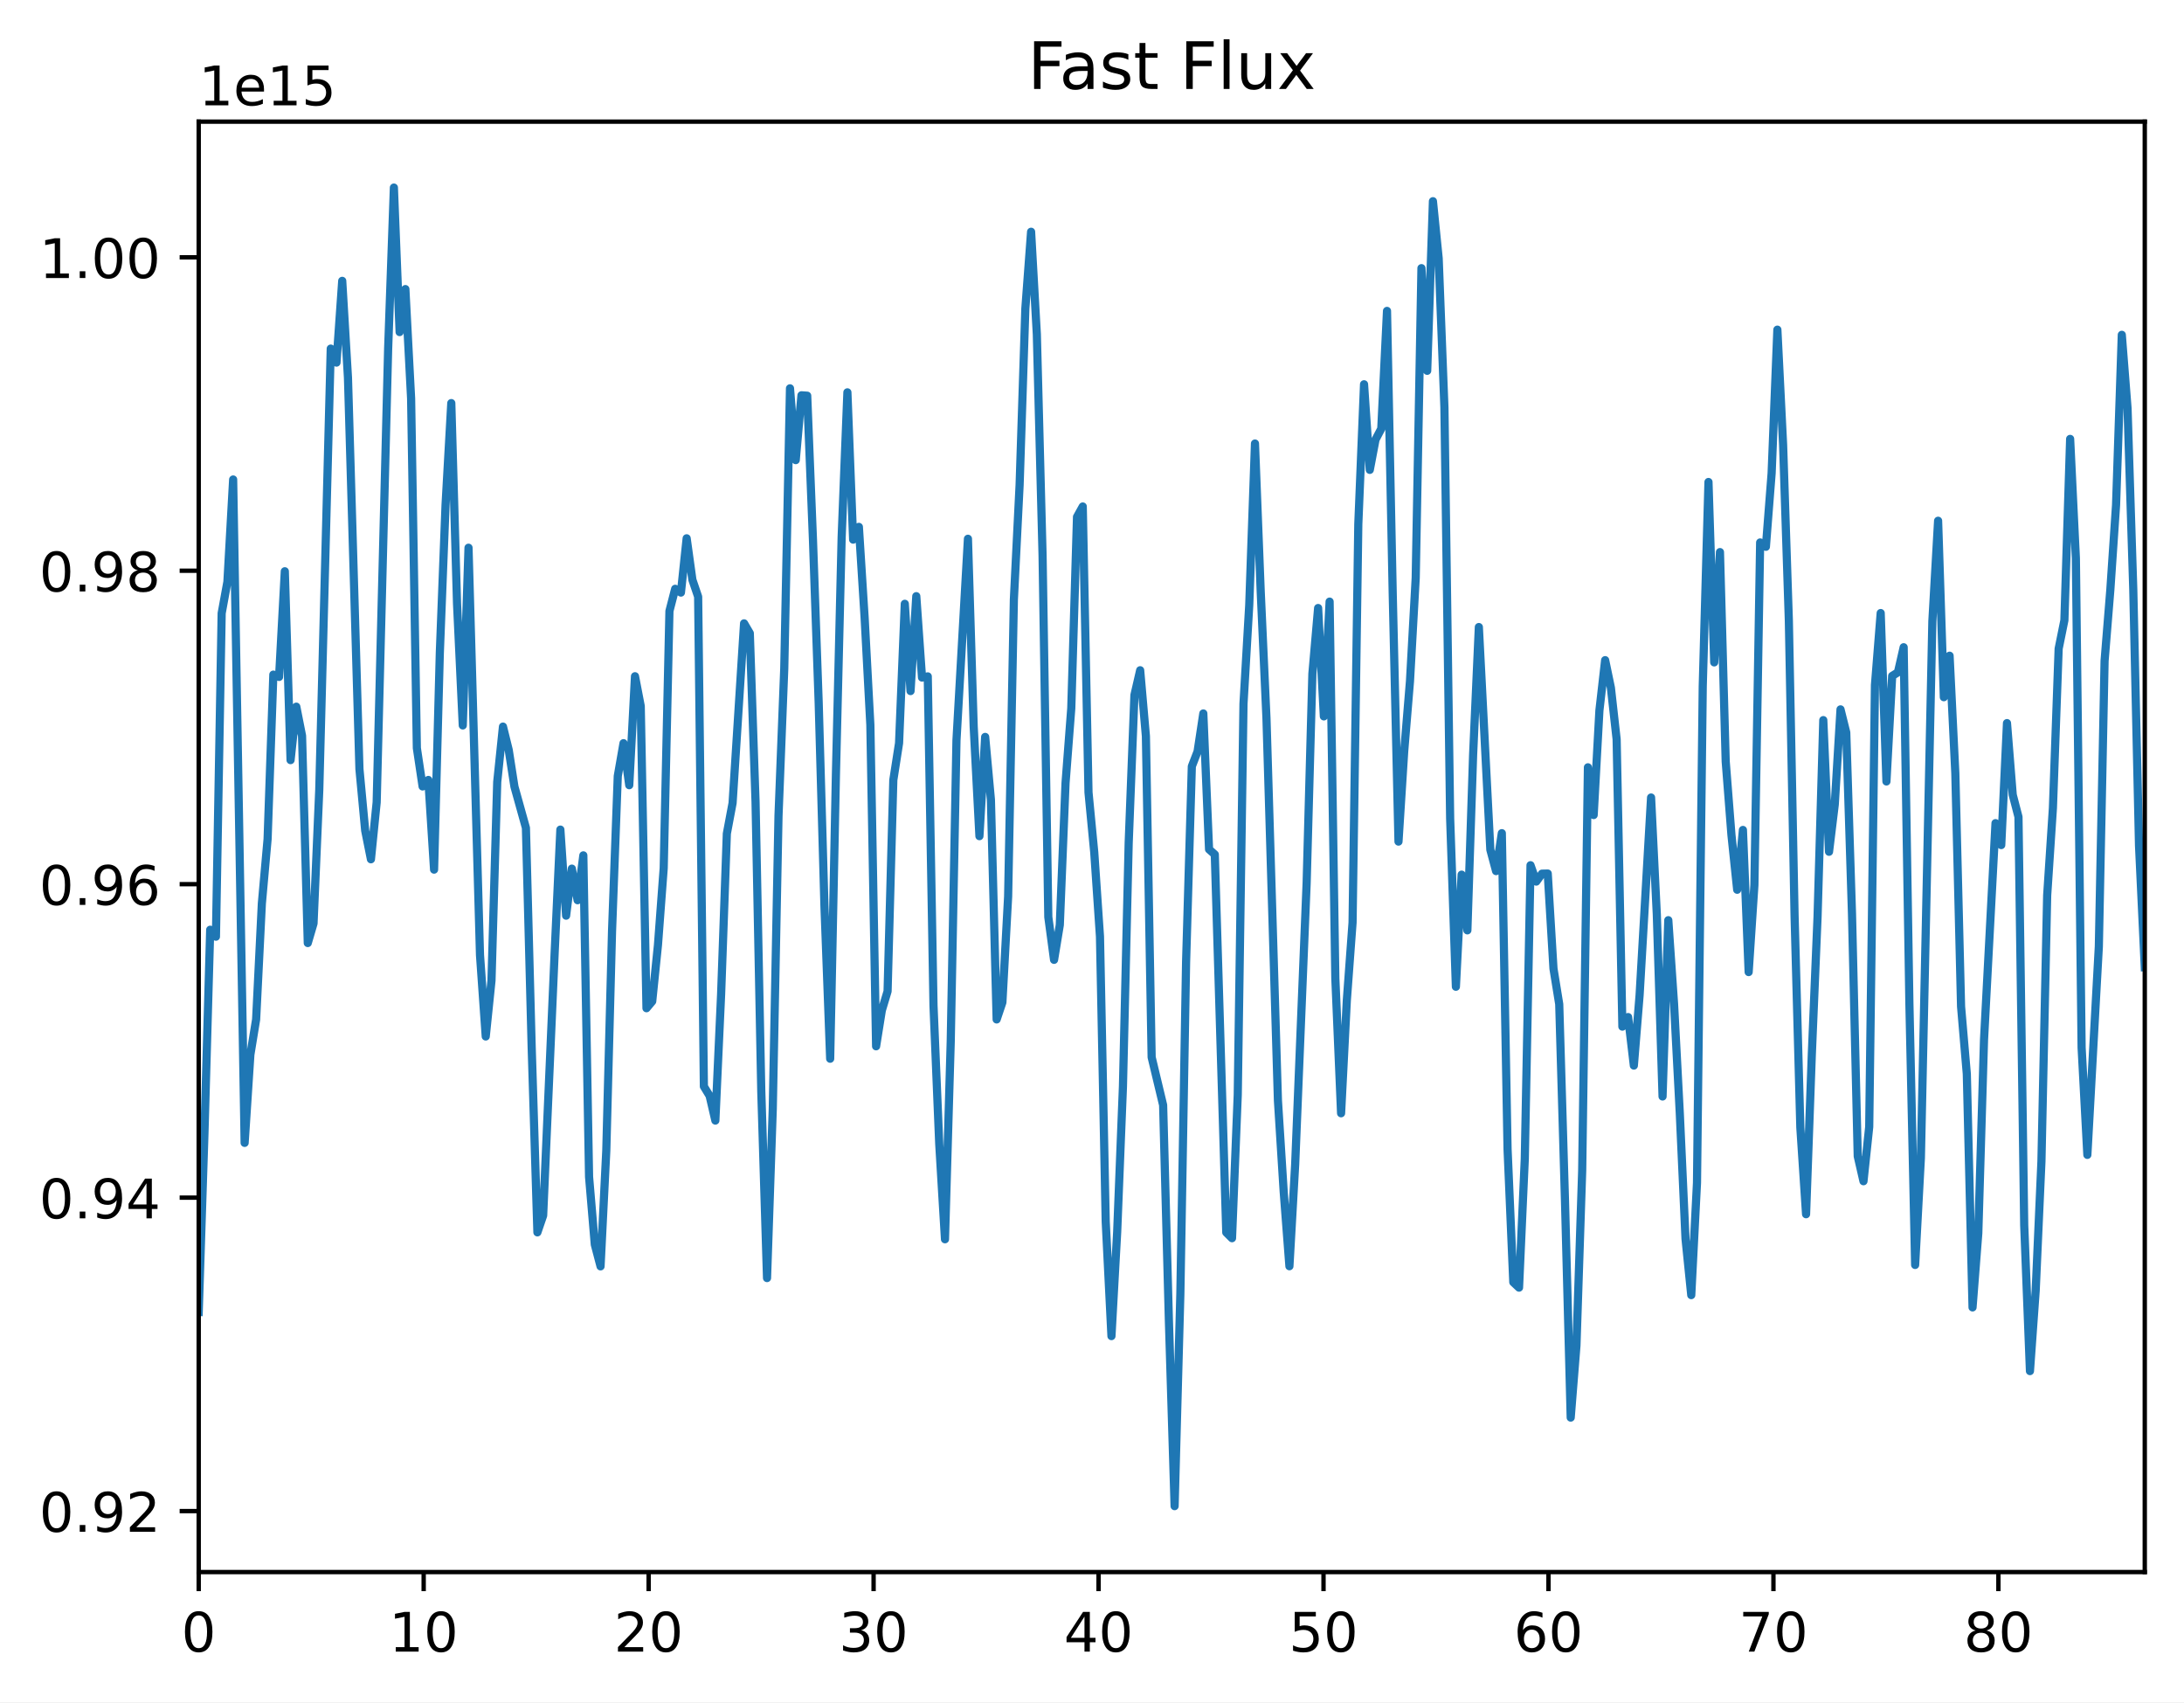
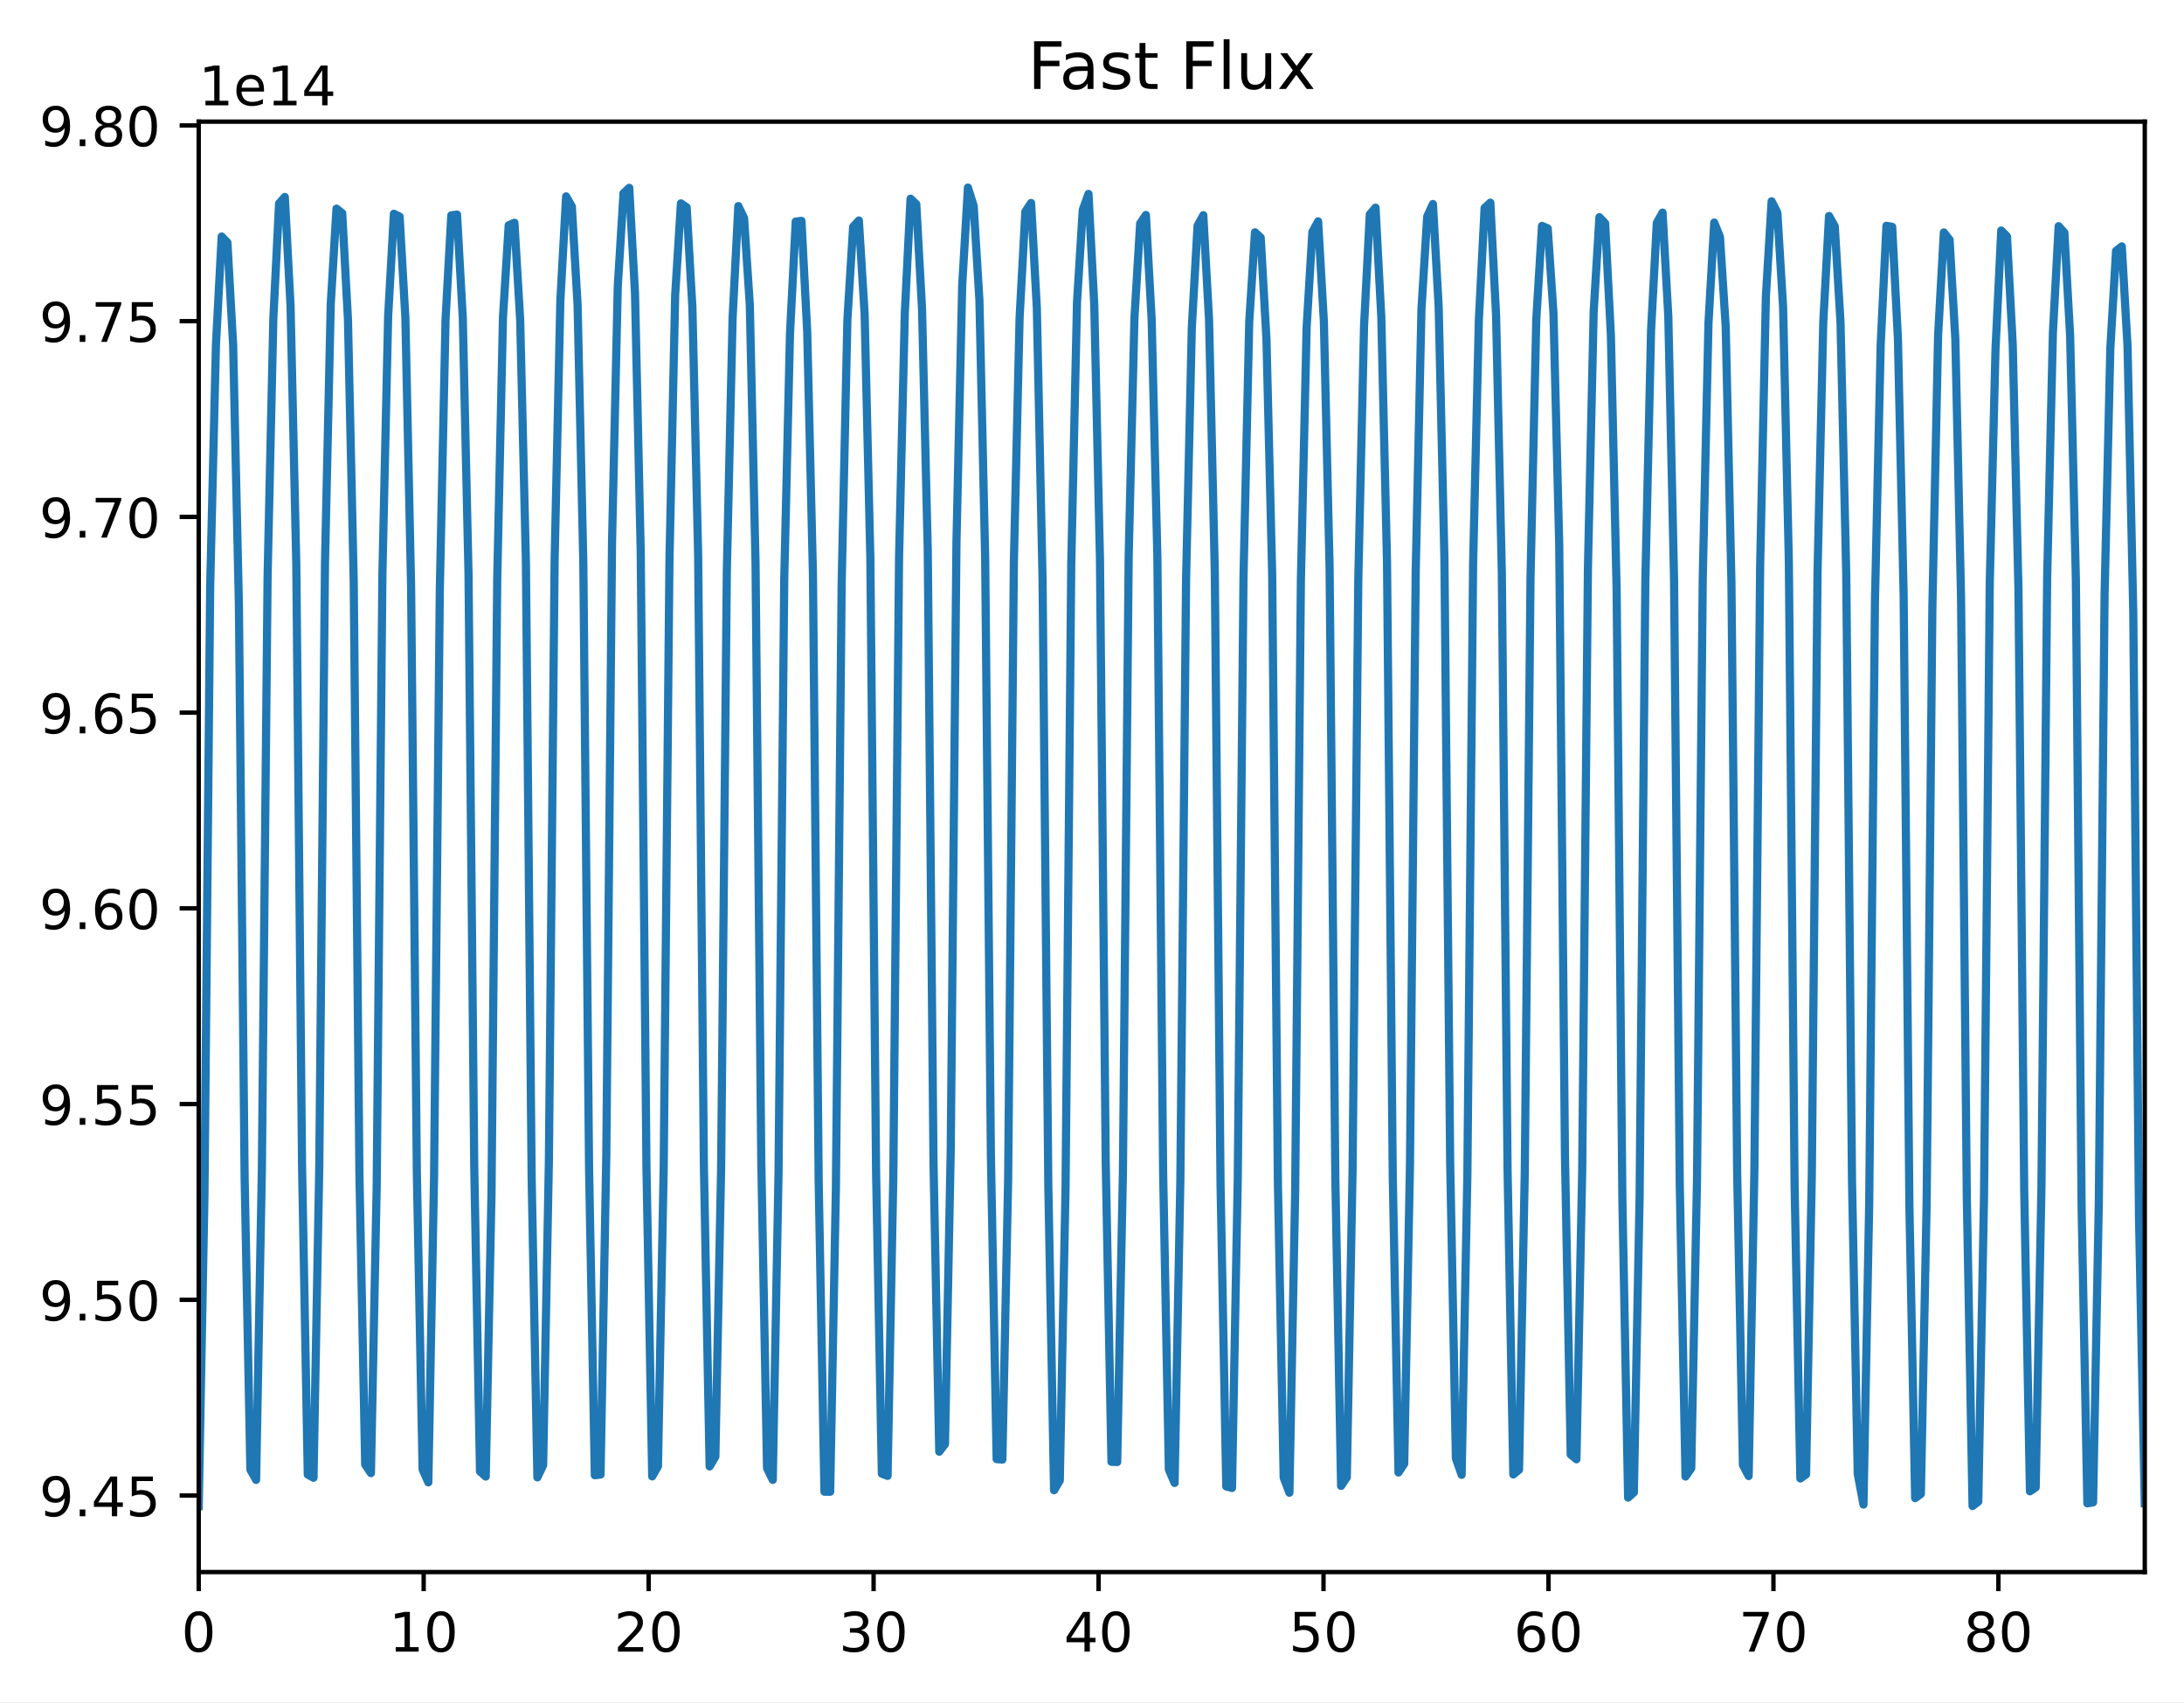
<svg xmlns="http://www.w3.org/2000/svg" xmlns:xlink="http://www.w3.org/1999/xlink" width="400.786pt" height="312.308pt" viewBox="0 0 400.786 312.308" version="1.1">
  <defs>
    <style type="text/css">*{stroke-linejoin: round; stroke-linecap: butt}</style>
  </defs>
  <g id="figure_1">
    <g id="patch_1">
      <path d="M 0 312.308  L 400.786 312.308  L 400.786 0  L 0 0  z " style="fill: #ffffff" />
    </g>
    <g id="axes_1">
      <g id="patch_2">
        <path d="M 36.466 288.43  L 393.586 288.43  L 393.586 22.318  L 36.466 22.318  z " style="fill: #ffffff" />
      </g>
      <g id="matplotlib.axis_1">
        <g id="xtick_1">
          <g id="line2d_1">
            <defs>
-               <path id="mba1529e08b" d="M 0 0  L 0 3.5  " style="stroke: #000000; stroke-width: 0.8" />
+               <path id="mbde88a0b0f" d="M 0 0  L 0 3.5  " style="stroke: #000000; stroke-width: 0.8" />
            </defs>
            <g>
-               <use xlink:href="#mba1529e08b" x="36.466" y="288.43" style="stroke: #000000; stroke-width: 0.8" />
+               <use xlink:href="#mbde88a0b0f" x="36.466" y="288.43" style="stroke: #000000; stroke-width: 0.8" />
            </g>
          </g>
          <g id="text_1">
            <g transform="translate(33.28437 303.0286) scale(0.1 -0.1)">
              <defs>
                <path id="DejaVuSans-30" d="M 2034 4250  Q 1547 4250 1301 3770  Q 1056 3291 1056 2328  Q 1056 1369 1301 889  Q 1547 409 2034 409  Q 2525 409 2770 889  Q 3016 1369 3016 2328  Q 3016 3291 2770 3770  Q 2525 4250 2034 4250  z M 2034 4750  Q 2819 4750 3233 4129  Q 3647 3509 3647 2328  Q 3647 1150 3233 529  Q 2819 -91 2034 -91  Q 1250 -91 836 529  Q 422 1150 422 2328  Q 422 3509 836 4129  Q 1250 4750 2034 4750  z " transform="scale(0.015625)" />
              </defs>
              <use xlink:href="#DejaVuSans-30" />
            </g>
          </g>
        </g>
        <g id="xtick_2">
          <g id="line2d_2">
            <g>
-               <use xlink:href="#mba1529e08b" x="77.748" y="288.43" style="stroke: #000000; stroke-width: 0.8" />
+               <use xlink:href="#mbde88a0b0f" x="77.748" y="288.43" style="stroke: #000000; stroke-width: 0.8" />
            </g>
          </g>
          <g id="text_2">
            <g transform="translate(71.38572 303.0286) scale(0.1 -0.1)">
              <defs>
                <path id="DejaVuSans-31" d="M 794 531  L 1825 531  L 1825 4091  L 703 3866  L 703 4441  L 1819 4666  L 2450 4666  L 2450 531  L 3481 531  L 3481 0  L 794 0  L 794 531  z " transform="scale(0.015625)" />
              </defs>
              <use xlink:href="#DejaVuSans-31" />
              <use xlink:href="#DejaVuSans-30" x="63.623" />
            </g>
          </g>
        </g>
        <g id="xtick_3">
          <g id="line2d_3">
            <g>
-               <use xlink:href="#mba1529e08b" x="119.031" y="288.43" style="stroke: #000000; stroke-width: 0.8" />
+               <use xlink:href="#mbde88a0b0f" x="119.031" y="288.43" style="stroke: #000000; stroke-width: 0.8" />
            </g>
          </g>
          <g id="text_3">
            <g transform="translate(112.6683 303.0286) scale(0.1 -0.1)">
              <defs>
                <path id="DejaVuSans-32" d="M 1228 531  L 3431 531  L 3431 0  L 469 0  L 469 531  Q 828 903 1448 1529  Q 2069 2156 2228 2338  Q 2531 2678 2651 2914  Q 2772 3150 2772 3378  Q 2772 3750 2511 3984  Q 2250 4219 1831 4219  Q 1534 4219 1204 4116  Q 875 4013 500 3803  L 500 4441  Q 881 4594 1212 4672  Q 1544 4750 1819 4750  Q 2544 4750 2975 4387  Q 3406 4025 3406 3419  Q 3406 3131 3298 2873  Q 3191 2616 2906 2266  Q 2828 2175 2409 1742  Q 1991 1309 1228 531  z " transform="scale(0.015625)" />
              </defs>
              <use xlink:href="#DejaVuSans-32" />
              <use xlink:href="#DejaVuSans-30" x="63.623" />
            </g>
          </g>
        </g>
        <g id="xtick_4">
          <g id="line2d_4">
            <g>
-               <use xlink:href="#mba1529e08b" x="160.313" y="288.43" style="stroke: #000000; stroke-width: 0.8" />
+               <use xlink:href="#mbde88a0b0f" x="160.313" y="288.43" style="stroke: #000000; stroke-width: 0.8" />
            </g>
          </g>
          <g id="text_4">
            <g transform="translate(153.9509 303.0286) scale(0.1 -0.1)">
              <defs>
                <path id="DejaVuSans-33" d="M 2597 2516  Q 3050 2419 3304 2112  Q 3559 1806 3559 1356  Q 3559 666 3084 287  Q 2609 -91 1734 -91  Q 1441 -91 1130 -33  Q 819 25 488 141  L 488 750  Q 750 597 1062 519  Q 1375 441 1716 441  Q 2309 441 2620 675  Q 2931 909 2931 1356  Q 2931 1769 2642 2001  Q 2353 2234 1838 2234  L 1294 2234  L 1294 2753  L 1863 2753  Q 2328 2753 2575 2939  Q 2822 3125 2822 3475  Q 2822 3834 2567 4026  Q 2313 4219 1838 4219  Q 1578 4219 1281 4162  Q 984 4106 628 3988  L 628 4550  Q 988 4650 1302 4700  Q 1616 4750 1894 4750  Q 2613 4750 3031 4423  Q 3450 4097 3450 3541  Q 3450 3153 3228 2886  Q 3006 2619 2597 2516  z " transform="scale(0.015625)" />
              </defs>
              <use xlink:href="#DejaVuSans-33" />
              <use xlink:href="#DejaVuSans-30" x="63.623" />
            </g>
          </g>
        </g>
        <g id="xtick_5">
          <g id="line2d_5">
            <g>
-               <use xlink:href="#mba1529e08b" x="201.596" y="288.43" style="stroke: #000000; stroke-width: 0.8" />
+               <use xlink:href="#mbde88a0b0f" x="201.596" y="288.43" style="stroke: #000000; stroke-width: 0.8" />
            </g>
          </g>
          <g id="text_5">
            <g transform="translate(195.2335 303.0286) scale(0.1 -0.1)">
              <defs>
                <path id="DejaVuSans-34" d="M 2419 4116  L 825 1625  L 2419 1625  L 2419 4116  z M 2253 4666  L 3047 4666  L 3047 1625  L 3713 1625  L 3713 1100  L 3047 1100  L 3047 0  L 2419 0  L 2419 1100  L 313 1100  L 313 1709  L 2253 4666  z " transform="scale(0.015625)" />
              </defs>
              <use xlink:href="#DejaVuSans-34" />
              <use xlink:href="#DejaVuSans-30" x="63.623" />
            </g>
          </g>
        </g>
        <g id="xtick_6">
          <g id="line2d_6">
            <g>
-               <use xlink:href="#mba1529e08b" x="242.879" y="288.43" style="stroke: #000000; stroke-width: 0.8" />
+               <use xlink:href="#mbde88a0b0f" x="242.879" y="288.43" style="stroke: #000000; stroke-width: 0.8" />
            </g>
          </g>
          <g id="text_6">
            <g transform="translate(236.5161 303.0286) scale(0.1 -0.1)">
              <defs>
                <path id="DejaVuSans-35" d="M 691 4666  L 3169 4666  L 3169 4134  L 1269 4134  L 1269 2991  Q 1406 3038 1543 3061  Q 1681 3084 1819 3084  Q 2600 3084 3056 2656  Q 3513 2228 3513 1497  Q 3513 744 3044 326  Q 2575 -91 1722 -91  Q 1428 -91 1123 -41  Q 819 9 494 109  L 494 744  Q 775 591 1075 516  Q 1375 441 1709 441  Q 2250 441 2565 725  Q 2881 1009 2881 1497  Q 2881 1984 2565 2268  Q 2250 2553 1709 2553  Q 1456 2553 1204 2497  Q 953 2441 691 2322  L 691 4666  z " transform="scale(0.015625)" />
              </defs>
              <use xlink:href="#DejaVuSans-35" />
              <use xlink:href="#DejaVuSans-30" x="63.623" />
            </g>
          </g>
        </g>
        <g id="xtick_7">
          <g id="line2d_7">
            <g>
-               <use xlink:href="#mba1529e08b" x="284.161" y="288.43" style="stroke: #000000; stroke-width: 0.8" />
+               <use xlink:href="#mbde88a0b0f" x="284.161" y="288.43" style="stroke: #000000; stroke-width: 0.8" />
            </g>
          </g>
          <g id="text_7">
            <g transform="translate(277.7987 303.0286) scale(0.1 -0.1)">
              <defs>
                <path id="DejaVuSans-36" d="M 2113 2584  Q 1688 2584 1439 2293  Q 1191 2003 1191 1497  Q 1191 994 1439 701  Q 1688 409 2113 409  Q 2538 409 2786 701  Q 3034 994 3034 1497  Q 3034 2003 2786 2293  Q 2538 2584 2113 2584  z M 3366 4563  L 3366 3988  Q 3128 4100 2886 4159  Q 2644 4219 2406 4219  Q 1781 4219 1451 3797  Q 1122 3375 1075 2522  Q 1259 2794 1537 2939  Q 1816 3084 2150 3084  Q 2853 3084 3261 2657  Q 3669 2231 3669 1497  Q 3669 778 3244 343  Q 2819 -91 2113 -91  Q 1303 -91 875 529  Q 447 1150 447 2328  Q 447 3434 972 4092  Q 1497 4750 2381 4750  Q 2619 4750 2861 4703  Q 3103 4656 3366 4563  z " transform="scale(0.015625)" />
              </defs>
              <use xlink:href="#DejaVuSans-36" />
              <use xlink:href="#DejaVuSans-30" x="63.623" />
            </g>
          </g>
        </g>
        <g id="xtick_8">
          <g id="line2d_8">
            <g>
-               <use xlink:href="#mba1529e08b" x="325.444" y="288.43" style="stroke: #000000; stroke-width: 0.8" />
+               <use xlink:href="#mbde88a0b0f" x="325.444" y="288.43" style="stroke: #000000; stroke-width: 0.8" />
            </g>
          </g>
          <g id="text_8">
            <g transform="translate(319.0813 303.0286) scale(0.1 -0.1)">
              <defs>
                <path id="DejaVuSans-37" d="M 525 4666  L 3525 4666  L 3525 4397  L 1831 0  L 1172 0  L 2766 4134  L 525 4134  L 525 4666  z " transform="scale(0.015625)" />
              </defs>
              <use xlink:href="#DejaVuSans-37" />
              <use xlink:href="#DejaVuSans-30" x="63.623" />
            </g>
          </g>
        </g>
        <g id="xtick_9">
          <g id="line2d_9">
            <g>
-               <use xlink:href="#mba1529e08b" x="366.726" y="288.43" style="stroke: #000000; stroke-width: 0.8" />
+               <use xlink:href="#mbde88a0b0f" x="366.726" y="288.43" style="stroke: #000000; stroke-width: 0.8" />
            </g>
          </g>
          <g id="text_9">
            <g transform="translate(360.3638 303.0286) scale(0.1 -0.1)">
              <defs>
                <path id="DejaVuSans-38" d="M 2034 2216  Q 1584 2216 1326 1975  Q 1069 1734 1069 1313  Q 1069 891 1326 650  Q 1584 409 2034 409  Q 2484 409 2743 651  Q 3003 894 3003 1313  Q 3003 1734 2745 1975  Q 2488 2216 2034 2216  z M 1403 2484  Q 997 2584 770 2862  Q 544 3141 544 3541  Q 544 4100 942 4425  Q 1341 4750 2034 4750  Q 2731 4750 3128 4425  Q 3525 4100 3525 3541  Q 3525 3141 3298 2862  Q 3072 2584 2669 2484  Q 3125 2378 3379 2068  Q 3634 1759 3634 1313  Q 3634 634 3220 271  Q 2806 -91 2034 -91  Q 1263 -91 848 271  Q 434 634 434 1313  Q 434 1759 690 2068  Q 947 2378 1403 2484  z M 1172 3481  Q 1172 3119 1398 2916  Q 1625 2713 2034 2713  Q 2441 2713 2670 2916  Q 2900 3119 2900 3481  Q 2900 3844 2670 4047  Q 2441 4250 2034 4250  Q 1625 4250 1398 4047  Q 1172 3844 1172 3481  z " transform="scale(0.015625)" />
              </defs>
              <use xlink:href="#DejaVuSans-38" />
              <use xlink:href="#DejaVuSans-30" x="63.623" />
            </g>
          </g>
        </g>
      </g>
      <g id="matplotlib.axis_2">
        <g id="ytick_1">
          <g id="line2d_10">
            <defs>
-               <path id="m703368f738" d="M 0 0  L -3.5 0  " style="stroke: #000000; stroke-width: 0.8" />
+               <path id="m69c164a2a2" d="M 0 0  L -3.5 0  " style="stroke: #000000; stroke-width: 0.8" />
            </defs>
            <g>
-               <use xlink:href="#m703368f738" x="36.466" y="277.238" style="stroke: #000000; stroke-width: 0.8" />
+               <use xlink:href="#m69c164a2a2" x="36.466" y="274.391" style="stroke: #000000; stroke-width: 0.8" />
            </g>
          </g>
          <g id="text_10">
-             <g transform="translate(7.2 281.0373) scale(0.1 -0.1)">
-               <defs>
+             <g transform="translate(7.2 278.1902) scale(0.1 -0.1)">
+               <defs>
+                 <path id="DejaVuSans-39" d="M 703 97  L 703 672  Q 941 559 1184 500  Q 1428 441 1663 441  Q 2288 441 2617 861  Q 2947 1281 2994 2138  Q 2813 1869 2534 1725  Q 2256 1581 1919 1581  Q 1219 1581 811 2004  Q 403 2428 403 3163  Q 403 3881 828 4315  Q 1253 4750 1959 4750  Q 2769 4750 3195 4129  Q 3622 3509 3622 2328  Q 3622 1225 3098 567  Q 2575 -91 1691 -91  Q 1453 -91 1209 -44  Q 966 3 703 97  z M 1959 2075  Q 2384 2075 2632 2365  Q 2881 2656 2881 3163  Q 2881 3666 2632 3958  Q 2384 4250 1959 4250  Q 1534 4250 1286 3958  Q 1038 3666 1038 3163  Q 1038 2656 1286 2365  Q 1534 2075 1959 2075  z " transform="scale(0.015625)" />
                <path id="DejaVuSans-2e" d="M 684 794  L 1344 794  L 1344 0  L 684 0  L 684 794  z " transform="scale(0.015625)" />
-                 <path id="DejaVuSans-39" d="M 703 97  L 703 672  Q 941 559 1184 500  Q 1428 441 1663 441  Q 2288 441 2617 861  Q 2947 1281 2994 2138  Q 2813 1869 2534 1725  Q 2256 1581 1919 1581  Q 1219 1581 811 2004  Q 403 2428 403 3163  Q 403 3881 828 4315  Q 1253 4750 1959 4750  Q 2769 4750 3195 4129  Q 3622 3509 3622 2328  Q 3622 1225 3098 567  Q 2575 -91 1691 -91  Q 1453 -91 1209 -44  Q 966 3 703 97  z M 1959 2075  Q 2384 2075 2632 2365  Q 2881 2656 2881 3163  Q 2881 3666 2632 3958  Q 2384 4250 1959 4250  Q 1534 4250 1286 3958  Q 1038 3666 1038 3163  Q 1038 2656 1286 2365  Q 1534 2075 1959 2075  z " transform="scale(0.015625)" />
-               </defs>
-               <use xlink:href="#DejaVuSans-30" />
-               <use xlink:href="#DejaVuSans-2e" x="63.623" />
-               <use xlink:href="#DejaVuSans-39" x="95.41" />
-               <use xlink:href="#DejaVuSans-32" x="159.033" />
+               </defs>
+               <use xlink:href="#DejaVuSans-39" />
+               <use xlink:href="#DejaVuSans-2e" x="63.623" />
+               <use xlink:href="#DejaVuSans-34" x="95.41" />
+               <use xlink:href="#DejaVuSans-35" x="159.033" />
            </g>
          </g>
        </g>
        <g id="ytick_2">
          <g id="line2d_11">
            <g>
-               <use xlink:href="#m703368f738" x="36.466" y="219.731" style="stroke: #000000; stroke-width: 0.8" />
+               <use xlink:href="#m69c164a2a2" x="36.466" y="238.481" style="stroke: #000000; stroke-width: 0.8" />
            </g>
          </g>
          <g id="text_11">
-             <g transform="translate(7.2 223.5298) scale(0.1 -0.1)">
-               <use xlink:href="#DejaVuSans-30" />
-               <use xlink:href="#DejaVuSans-2e" x="63.623" />
-               <use xlink:href="#DejaVuSans-39" x="95.41" />
-               <use xlink:href="#DejaVuSans-34" x="159.033" />
+             <g transform="translate(7.2 242.2798) scale(0.1 -0.1)">
+               <use xlink:href="#DejaVuSans-39" />
+               <use xlink:href="#DejaVuSans-2e" x="63.623" />
+               <use xlink:href="#DejaVuSans-35" x="95.41" />
+               <use xlink:href="#DejaVuSans-30" x="159.033" />
            </g>
          </g>
        </g>
        <g id="ytick_3">
          <g id="line2d_12">
            <g>
-               <use xlink:href="#m703368f738" x="36.466" y="162.223" style="stroke: #000000; stroke-width: 0.8" />
+               <use xlink:href="#m69c164a2a2" x="36.466" y="202.57" style="stroke: #000000; stroke-width: 0.8" />
            </g>
          </g>
          <g id="text_12">
-             <g transform="translate(7.2 166.0222) scale(0.1 -0.1)">
-               <use xlink:href="#DejaVuSans-30" />
-               <use xlink:href="#DejaVuSans-2e" x="63.623" />
-               <use xlink:href="#DejaVuSans-39" x="95.41" />
-               <use xlink:href="#DejaVuSans-36" x="159.033" />
+             <g transform="translate(7.2 206.3694) scale(0.1 -0.1)">
+               <use xlink:href="#DejaVuSans-39" />
+               <use xlink:href="#DejaVuSans-2e" x="63.623" />
+               <use xlink:href="#DejaVuSans-35" x="95.41" />
+               <use xlink:href="#DejaVuSans-35" x="159.033" />
            </g>
          </g>
        </g>
        <g id="ytick_4">
          <g id="line2d_13">
            <g>
-               <use xlink:href="#m703368f738" x="36.466" y="104.715" style="stroke: #000000; stroke-width: 0.8" />
+               <use xlink:href="#m69c164a2a2" x="36.466" y="166.66" style="stroke: #000000; stroke-width: 0.8" />
            </g>
          </g>
          <g id="text_13">
-             <g transform="translate(7.2 108.5147) scale(0.1 -0.1)">
-               <use xlink:href="#DejaVuSans-30" />
-               <use xlink:href="#DejaVuSans-2e" x="63.623" />
-               <use xlink:href="#DejaVuSans-39" x="95.41" />
-               <use xlink:href="#DejaVuSans-38" x="159.033" />
+             <g transform="translate(7.2 170.459) scale(0.1 -0.1)">
+               <use xlink:href="#DejaVuSans-39" />
+               <use xlink:href="#DejaVuSans-2e" x="63.623" />
+               <use xlink:href="#DejaVuSans-36" x="95.41" />
+               <use xlink:href="#DejaVuSans-30" x="159.033" />
            </g>
          </g>
        </g>
        <g id="ytick_5">
          <g id="line2d_14">
            <g>
-               <use xlink:href="#m703368f738" x="36.466" y="47.208" style="stroke: #000000; stroke-width: 0.8" />
+               <use xlink:href="#m69c164a2a2" x="36.466" y="130.749" style="stroke: #000000; stroke-width: 0.8" />
            </g>
          </g>
          <g id="text_14">
-             <g transform="translate(7.2 51.00717) scale(0.1 -0.1)">
-               <use xlink:href="#DejaVuSans-31" />
-               <use xlink:href="#DejaVuSans-2e" x="63.623" />
-               <use xlink:href="#DejaVuSans-30" x="95.41" />
+             <g transform="translate(7.2 134.5485) scale(0.1 -0.1)">
+               <use xlink:href="#DejaVuSans-39" />
+               <use xlink:href="#DejaVuSans-2e" x="63.623" />
+               <use xlink:href="#DejaVuSans-36" x="95.41" />
+               <use xlink:href="#DejaVuSans-35" x="159.033" />
+             </g>
+           </g>
+         </g>
+         <g id="ytick_6">
+           <g id="line2d_15">
+             <g>
+               <use xlink:href="#m69c164a2a2" x="36.466" y="94.839" style="stroke: #000000; stroke-width: 0.8" />
+             </g>
+           </g>
+           <g id="text_15">
+             <g transform="translate(7.2 98.63812) scale(0.1 -0.1)">
+               <use xlink:href="#DejaVuSans-39" />
+               <use xlink:href="#DejaVuSans-2e" x="63.623" />
+               <use xlink:href="#DejaVuSans-37" x="95.41" />
              <use xlink:href="#DejaVuSans-30" x="159.033" />
            </g>
          </g>
        </g>
-         <g id="text_15">
+         <g id="ytick_7">
+           <g id="line2d_16">
+             <g>
+               <use xlink:href="#m69c164a2a2" x="36.466" y="58.928" style="stroke: #000000; stroke-width: 0.8" />
+             </g>
+           </g>
+           <g id="text_16">
+             <g transform="translate(7.2 62.7277) scale(0.1 -0.1)">
+               <use xlink:href="#DejaVuSans-39" />
+               <use xlink:href="#DejaVuSans-2e" x="63.623" />
+               <use xlink:href="#DejaVuSans-37" x="95.41" />
+               <use xlink:href="#DejaVuSans-35" x="159.033" />
+             </g>
+           </g>
+         </g>
+         <g id="ytick_8">
+           <g id="line2d_17">
+             <g>
+               <use xlink:href="#m69c164a2a2" x="36.466" y="23.018" style="stroke: #000000; stroke-width: 0.8" />
+             </g>
+           </g>
+           <g id="text_17">
+             <g transform="translate(7.2 26.81728) scale(0.1 -0.1)">
+               <use xlink:href="#DejaVuSans-39" />
+               <use xlink:href="#DejaVuSans-2e" x="63.623" />
+               <use xlink:href="#DejaVuSans-38" x="95.41" />
+               <use xlink:href="#DejaVuSans-30" x="159.033" />
+             </g>
+           </g>
+         </g>
+         <g id="text_18">
          <g transform="translate(36.46563 19.31812) scale(0.1 -0.1)">
            <defs>
              <path id="DejaVuSans-65" d="M 3597 1894  L 3597 1613  L 953 1613  Q 991 1019 1311 708  Q 1631 397 2203 397  Q 2534 397 2845 478  Q 3156 559 3463 722  L 3463 178  Q 3153 47 2828 -22  Q 2503 -91 2169 -91  Q 1331 -91 842 396  Q 353 884 353 1716  Q 353 2575 817 3079  Q 1281 3584 2069 3584  Q 2775 3584 3186 3129  Q 3597 2675 3597 1894  z M 3022 2063  Q 3016 2534 2758 2815  Q 2500 3097 2075 3097  Q 1594 3097 1305 2825  Q 1016 2553 972 2059  L 3022 2063  z " transform="scale(0.015625)" />
            </defs>
            <use xlink:href="#DejaVuSans-31" />
            <use xlink:href="#DejaVuSans-65" x="63.623" />
            <use xlink:href="#DejaVuSans-31" x="125.146" />
-             <use xlink:href="#DejaVuSans-35" x="188.77" />
-           </g>
-         </g>
-       </g>
-       <g id="line2d_15">
-         <path d="M 36.466 240.713  L 37.519 207.917  L 38.573 170.581  L 39.626 171.854  L 40.679 112.51  L 41.733 106.734  L 42.786 87.973  L 44.893 209.685  L 45.947 193.493  L 47 187.044  L 48.054 165.757  L 49.107 153.937  L 50.16 123.775  L 51.214 124.196  L 52.267 104.811  L 53.321 139.46  L 54.374 129.655  L 55.428 134.99  L 56.481 173.02  L 57.535 169.429  L 58.588 144.934  L 60.695 63.959  L 61.748 66.524  L 62.802 51.529  L 63.855 69.288  L 65.962 141.106  L 67.016 152.385  L 68.069 157.651  L 69.123 147.201  L 71.23 63.944  L 72.283 34.414  L 73.336 60.926  L 74.39 53.039  L 75.443 73.104  L 76.497 137.249  L 77.55 144.289  L 78.604 143.099  L 79.657 159.55  L 80.711 119.793  L 81.764 92.647  L 82.817 73.956  L 83.871 110.76  L 84.924 133.095  L 85.978 100.493  L 88.085 175.223  L 89.138 190.164  L 90.192 179.924  L 91.245 143.476  L 92.299 133.311  L 93.352 137.575  L 94.405 144.33  L 96.512 151.887  L 97.566 192.03  L 98.619 226.102  L 99.673 223.021  L 101.78 174.88  L 102.833 152.209  L 103.887 168  L 104.94 159.37  L 105.993 165.163  L 107.047 156.936  L 108.1 215.921  L 109.154 228.352  L 110.207 232.341  L 111.261 211.118  L 112.314 170.865  L 113.368 142.387  L 114.421 136.353  L 115.474 144.061  L 116.528 124.072  L 117.581 129.547  L 118.635 184.979  L 119.688 183.718  L 120.742 173.391  L 121.795 159.295  L 122.849 112.111  L 123.902 108.03  L 124.956 108.722  L 126.009 98.764  L 127.062 106.376  L 128.116 109.479  L 129.169 199.33  L 130.223 201.056  L 131.276 205.592  L 132.33 182.442  L 133.383 152.949  L 134.437 147.333  L 136.544 114.37  L 137.597 116.177  L 138.65 147.103  L 139.704 200.257  L 140.757 234.488  L 141.811 203.421  L 142.864 149.669  L 143.918 122.693  L 144.971 71.247  L 146.025 84.418  L 147.078 72.527  L 148.131 72.599  L 149.185 98.985  L 150.238 128.954  L 151.292 166.124  L 152.345 194.245  L 153.399 142.143  L 154.452 98.549  L 155.506 71.984  L 156.559 99.004  L 157.613 96.668  L 158.666 113.309  L 159.719 132.998  L 160.773 191.964  L 161.826 185.375  L 162.88 181.872  L 163.933 143.116  L 164.987 136.345  L 166.04 110.781  L 167.094 126.791  L 168.147 109.382  L 169.2 124.313  L 170.254 124.101  L 171.307 184.498  L 172.361 209.893  L 173.414 227.37  L 174.468 191.121  L 175.521 135.842  L 177.628 98.848  L 178.682 133.312  L 179.735 153.409  L 180.788 135.203  L 181.842 146.728  L 182.895 187.038  L 183.949 183.909  L 185.002 164.486  L 186.056 109.986  L 187.109 88.967  L 188.163 56.62  L 189.216 42.522  L 190.27 61.321  L 191.323 101.921  L 192.376 168.256  L 193.43 176.102  L 194.483 169.713  L 195.537 143.66  L 196.59 129.942  L 197.644 94.827  L 198.697 92.927  L 199.751 145.381  L 200.804 156.357  L 201.857 171.829  L 202.911 224.147  L 203.964 245.137  L 205.018 225.947  L 206.071 199.352  L 207.125 154.661  L 208.178 127.531  L 209.232 122.972  L 210.285 135.061  L 211.339 193.972  L 213.445 202.754  L 214.499 242.106  L 215.552 276.334  L 216.606 237.398  L 217.659 176.518  L 218.713 140.603  L 219.766 137.878  L 220.82 130.899  L 221.873 155.833  L 222.927 156.767  L 225.033 226.122  L 226.087 227.174  L 227.14 200.872  L 228.194 129.099  L 229.247 111.039  L 230.301 81.376  L 231.354 108.539  L 232.408 131.744  L 234.514 201.926  L 235.568 218.606  L 236.621 232.317  L 237.675 213.692  L 239.782 161.992  L 240.835 123.626  L 241.889 111.554  L 242.942 131.436  L 243.996 110.38  L 245.049 179.515  L 246.102 204.252  L 247.156 183.548  L 248.209 169.257  L 249.263 96.154  L 250.316 70.506  L 251.37 86.208  L 252.423 80.655  L 253.477 78.653  L 254.53 57.043  L 255.584 109.161  L 256.637 154.407  L 257.69 137.779  L 258.744 125.001  L 259.797 106.033  L 260.851 49.199  L 261.904 68.031  L 262.958 36.916  L 264.011 47.404  L 265.065 74.747  L 266.118 150.17  L 267.171 181.039  L 268.225 160.472  L 269.278 170.692  L 270.332 138.464  L 271.385 115.046  L 273.492 155.907  L 274.546 159.823  L 275.599 152.863  L 276.653 210.847  L 277.706 235.251  L 278.759 236.244  L 279.813 212.652  L 280.866 158.744  L 281.92 161.746  L 282.973 160.294  L 284.027 160.271  L 285.08 177.722  L 286.134 184.234  L 287.187 220.161  L 288.24 260.088  L 289.294 246.864  L 290.347 214.795  L 291.401 140.78  L 292.454 149.536  L 293.508 130.346  L 294.561 121.121  L 295.615 126.178  L 296.668 135.628  L 297.722 188.354  L 298.775 186.605  L 299.828 195.503  L 300.882 182.587  L 302.989 146.321  L 304.042 167.782  L 305.096 201.172  L 306.149 168.829  L 307.203 184.155  L 308.256 204.192  L 309.31 227.287  L 310.363 237.619  L 311.416 217.007  L 312.47 125.9  L 313.523 88.432  L 314.577 121.529  L 315.63 101.293  L 316.684 139.711  L 317.737 153.174  L 318.791 163.244  L 319.844 152.273  L 320.897 178.347  L 321.951 162.376  L 323.004 99.528  L 324.058 100.319  L 325.111 86.832  L 326.165 60.484  L 327.218 81.6  L 328.272 113.844  L 329.325 168.133  L 330.379 206.856  L 331.432 222.775  L 332.485 193.499  L 333.539 168.243  L 334.592 132.122  L 335.646 156.276  L 336.699 147.592  L 337.753 130.152  L 338.806 134.386  L 339.86 167.682  L 340.913 212.135  L 341.967 216.721  L 343.02 206.745  L 344.073 125.681  L 345.127 112.477  L 346.18 143.375  L 347.234 124.013  L 348.287 123.357  L 349.341 118.751  L 350.394 184.152  L 351.448 232.082  L 352.501 212.437  L 354.608 113.989  L 355.661 95.543  L 356.715 127.915  L 357.768 120.305  L 358.822 141.863  L 359.875 184.663  L 360.929 197.025  L 361.982 239.872  L 363.036 226.261  L 364.089 190.727  L 366.196 151.026  L 367.249 155.048  L 368.303 132.669  L 369.356 145.825  L 370.41 149.878  L 371.463 224.785  L 372.517 251.557  L 373.57 236.773  L 374.624 213.084  L 375.677 164.277  L 376.73 148.259  L 377.784 119.014  L 378.837 113.809  L 379.891 80.527  L 380.944 102.405  L 381.998 192.216  L 383.051 211.886  L 385.158 173.666  L 386.211 121.257  L 387.265 108.244  L 388.318 92.669  L 389.372 61.43  L 390.425 74.907  L 391.479 108.182  L 392.532 155.147  L 393.586 177.452  L 393.586 177.452  " clip-path="url(#pb23fb306b8)" style="fill: none; stroke: #1f77b4; stroke-width: 1.5; stroke-linecap: square" />
+             <use xlink:href="#DejaVuSans-34" x="188.77" />
+           </g>
+         </g>
+       </g>
+       <g id="line2d_18">
+         <path d="M 36.466 276.334  L 37.519 219.366  L 38.573 107.336  L 39.626 63.319  L 40.679 43.392  L 41.733 44.491  L 42.786 63.343  L 43.84 110.98  L 44.893 216.209  L 45.947 269.626  L 47 271.52  L 48.054 214.617  L 49.107 105.749  L 50.16 58.448  L 51.214 37.332  L 52.267 36.136  L 53.321 56.182  L 54.374 103.6  L 55.428 213.772  L 56.481 270.549  L 57.535 271.124  L 58.588 214.188  L 59.642 103.1  L 60.695 55.802  L 61.748 38.281  L 62.802 39.111  L 63.855 58.633  L 64.909 106.567  L 65.962 215.729  L 67.016 268.707  L 68.069 270.28  L 69.123 217.816  L 70.176 105.306  L 71.23 57.982  L 72.283 39.224  L 73.336 39.742  L 74.39 58.291  L 75.443 107.747  L 76.497 215.231  L 77.55 269.602  L 78.604 271.973  L 79.657 215.689  L 80.711 108.171  L 81.764 58.556  L 82.817 39.504  L 83.871 39.372  L 84.924 58.268  L 85.978 105.312  L 87.031 214.243  L 88.085 269.969  L 89.138 270.906  L 90.192 219.249  L 91.245 106.339  L 92.299 58.269  L 93.352 41.322  L 94.405 40.87  L 95.459 58.726  L 96.512 103.197  L 97.566 216.325  L 98.619 271.057  L 99.673 268.811  L 100.726 213.051  L 101.78 102.692  L 102.833 55.092  L 103.887 36.028  L 104.94 37.891  L 105.993 55.907  L 107.047 103.285  L 108.1 214.401  L 109.154 270.664  L 110.207 270.539  L 111.261 211.919  L 112.314 99.501  L 113.368 52.552  L 114.421 35.449  L 115.474 34.462  L 116.528 53.771  L 117.581 101.457  L 118.635 214.53  L 119.688 270.874  L 120.742 269.02  L 121.795 214.283  L 122.849 102.986  L 123.902 54.131  L 124.956 37.313  L 126.009 38.038  L 127.062 56.411  L 128.116 101.77  L 129.169 213.748  L 130.223 269.048  L 131.276 267.259  L 132.33 214.508  L 133.383 104.778  L 134.437 58.403  L 135.49 37.81  L 136.544 40.012  L 137.597 55.901  L 138.65 103.387  L 139.704 213.068  L 140.757 269.361  L 141.811 271.522  L 142.864 215.544  L 143.918 106.215  L 144.971 61.243  L 146.025 40.65  L 147.078 40.521  L 148.131 60.838  L 149.185 105.472  L 150.238 216.927  L 151.292 273.685  L 152.345 273.692  L 153.399 217.854  L 154.452 107.064  L 155.506 58.629  L 156.559 41.61  L 157.613 40.453  L 158.666 57.586  L 159.719 102.405  L 160.773 215.168  L 161.826 270.375  L 162.88 270.78  L 163.933 215.836  L 164.987 102.254  L 166.04 57.456  L 167.094 36.452  L 168.147 37.47  L 169.2 56.582  L 170.254 101.037  L 171.307 213.257  L 172.361 266.342  L 173.414 264.939  L 174.468 211.065  L 175.521 99.445  L 176.575 52.336  L 177.628 34.414  L 178.682 37.802  L 179.735 55.113  L 180.788 102.306  L 181.842 212.216  L 182.895 267.706  L 183.949 267.79  L 185.002 216.513  L 186.056 103.037  L 187.109 58.209  L 188.163 38.827  L 189.216 37.236  L 190.27 56.508  L 191.323 106.436  L 192.376 217.539  L 193.43 273.417  L 194.483 271.629  L 195.537 218.092  L 196.59 103.188  L 197.644 55.439  L 198.697 38.503  L 199.751 35.579  L 200.804 55.806  L 201.857 102.718  L 202.911 213.291  L 203.964 268.2  L 205.018 268.243  L 206.071 214.877  L 207.125 102.01  L 208.178 58.398  L 209.232 40.995  L 210.285 39.439  L 211.339 58.579  L 212.392 102.288  L 213.445 214.987  L 214.499 269.634  L 215.552 272.079  L 216.606 216.616  L 217.659 106.124  L 218.713 60.045  L 219.766 41.413  L 220.82 39.484  L 221.873 58.723  L 222.927 104.874  L 223.98 217.146  L 225.033 272.72  L 226.087 273.002  L 227.14 216.378  L 228.194 105.931  L 229.247 59.026  L 230.301 42.622  L 231.354 43.601  L 232.408 62.197  L 233.461 105.479  L 234.514 217.412  L 235.568 271.119  L 236.621 273.874  L 237.675 218.809  L 238.728 106.289  L 239.782 60.006  L 240.835 42.559  L 241.889 40.612  L 242.942 58.919  L 243.996 104.228  L 245.049 216.183  L 246.102 272.62  L 247.156 271.045  L 248.209 214.934  L 249.263 106.12  L 250.316 59.824  L 251.37 39.344  L 252.423 38.103  L 253.477 58.065  L 254.53 103.019  L 255.584 215.691  L 256.637 270.155  L 257.69 268.554  L 258.744 213.671  L 259.797 104.843  L 260.851 56.771  L 261.904 39.712  L 262.958 37.43  L 264.011 56.274  L 265.065 102.485  L 266.118 213.105  L 267.171 267.578  L 268.225 270.587  L 269.278 215.525  L 270.332 103.328  L 271.385 58.717  L 272.439 38.157  L 273.492 37.183  L 274.546 57.874  L 275.599 105.048  L 276.653 214.618  L 277.706 270.522  L 278.759 269.653  L 279.813 214.995  L 280.866 105.93  L 281.92 58.714  L 282.973 41.441  L 284.027 41.905  L 285.08 57.477  L 286.134 99.949  L 287.187 212.113  L 288.24 266.859  L 289.294 267.735  L 290.347 214.878  L 291.401 104.215  L 292.454 57.181  L 293.508 39.851  L 294.561 40.966  L 295.615 61.53  L 296.668 108.253  L 297.722 220.107  L 298.775 274.767  L 299.828 273.823  L 300.882 219.653  L 301.935 106.773  L 302.989 60.595  L 304.042 40.887  L 305.096 39.008  L 306.149 58.006  L 307.203 106.115  L 308.256 217.431  L 309.31 270.903  L 310.363 269.39  L 311.416 216.502  L 312.47 106.207  L 313.523 59.278  L 314.577 40.833  L 315.63 43.468  L 316.684 59.917  L 317.737 106.922  L 318.791 215.309  L 319.844 268.792  L 320.897 270.809  L 321.951 214.596  L 323.004 103.916  L 324.058 54.398  L 325.111 36.932  L 326.165 39.013  L 327.218 56.364  L 328.272 103.055  L 329.325 217.483  L 330.379 271.257  L 331.432 270.517  L 332.485 215.582  L 333.539 104.775  L 334.592 59.071  L 335.646 39.624  L 336.699 41.512  L 337.753 59.165  L 338.806 105.422  L 339.86 216.528  L 340.913 270.411  L 341.967 276.043  L 343.02 220.625  L 344.073 110.334  L 345.127 63.169  L 346.18 41.424  L 347.234 41.618  L 348.287 62.124  L 349.341 109.416  L 350.394 221.248  L 351.448 274.869  L 352.501 274.097  L 353.554 220.878  L 354.608 111.551  L 355.661 61.519  L 356.715 42.642  L 357.768 43.995  L 358.822 62.14  L 359.875 109.857  L 360.929 219.59  L 361.982 276.315  L 363.036 275.505  L 364.089 219.463  L 365.142 106.863  L 366.196 64.07  L 367.249 42.291  L 368.303 43.376  L 369.356 63.171  L 370.41 108.353  L 371.463 218.442  L 372.517 273.612  L 373.57 272.897  L 374.624 217.881  L 375.677 105.887  L 376.73 61.031  L 377.784 41.496  L 378.837 42.689  L 379.891 61.671  L 380.944 106.355  L 381.998 221.642  L 383.051 275.82  L 384.105 275.644  L 385.158 220.34  L 386.211 109.13  L 387.265 63.943  L 388.318 46.029  L 389.372 45.202  L 390.425 63.554  L 391.479 112.507  L 392.532 223.518  L 393.586 275.822  L 393.586 275.822  " clip-path="url(#p4403ff7523)" style="fill: none; stroke: #1f77b4; stroke-width: 1.5; stroke-linecap: square" />
      </g>
      <g id="patch_3">
        <path d="M 36.466 288.43  L 36.466 22.318  " style="fill: none; stroke: #000000; stroke-width: 0.8; stroke-linejoin: miter; stroke-linecap: square" />
      </g>
      <g id="patch_4">
        <path d="M 393.586 288.43  L 393.586 22.318  " style="fill: none; stroke: #000000; stroke-width: 0.8; stroke-linejoin: miter; stroke-linecap: square" />
      </g>
      <g id="patch_5">
        <path d="M 36.466 288.43  L 393.586 288.43  " style="fill: none; stroke: #000000; stroke-width: 0.8; stroke-linejoin: miter; stroke-linecap: square" />
      </g>
      <g id="patch_6">
        <path d="M 36.466 22.318  L 393.586 22.318  " style="fill: none; stroke: #000000; stroke-width: 0.8; stroke-linejoin: miter; stroke-linecap: square" />
      </g>
-       <g id="text_16">
+       <g id="text_19">
        <g transform="translate(188.5891 16.31812) scale(0.12 -0.12)">
          <defs>
            <path id="DejaVuSans-46" d="M 628 4666  L 3309 4666  L 3309 4134  L 1259 4134  L 1259 2759  L 3109 2759  L 3109 2228  L 1259 2228  L 1259 0  L 628 0  L 628 4666  z " transform="scale(0.015625)" />
            <path id="DejaVuSans-61" d="M 2194 1759  Q 1497 1759 1228 1600  Q 959 1441 959 1056  Q 959 750 1161 570  Q 1363 391 1709 391  Q 2188 391 2477 730  Q 2766 1069 2766 1631  L 2766 1759  L 2194 1759  z M 3341 1997  L 3341 0  L 2766 0  L 2766 531  Q 2569 213 2275 61  Q 1981 -91 1556 -91  Q 1019 -91 701 211  Q 384 513 384 1019  Q 384 1609 779 1909  Q 1175 2209 1959 2209  L 2766 2209  L 2766 2266  Q 2766 2663 2505 2880  Q 2244 3097 1772 3097  Q 1472 3097 1187 3025  Q 903 2953 641 2809  L 641 3341  Q 956 3463 1253 3523  Q 1550 3584 1831 3584  Q 2591 3584 2966 3190  Q 3341 2797 3341 1997  z " transform="scale(0.015625)" />
            <path id="DejaVuSans-73" d="M 2834 3397  L 2834 2853  Q 2591 2978 2328 3040  Q 2066 3103 1784 3103  Q 1356 3103 1142 2972  Q 928 2841 928 2578  Q 928 2378 1081 2264  Q 1234 2150 1697 2047  L 1894 2003  Q 2506 1872 2764 1633  Q 3022 1394 3022 966  Q 3022 478 2636 193  Q 2250 -91 1575 -91  Q 1294 -91 989 -36  Q 684 19 347 128  L 347 722  Q 666 556 975 473  Q 1284 391 1588 391  Q 1994 391 2212 530  Q 2431 669 2431 922  Q 2431 1156 2273 1281  Q 2116 1406 1581 1522  L 1381 1569  Q 847 1681 609 1914  Q 372 2147 372 2553  Q 372 3047 722 3315  Q 1072 3584 1716 3584  Q 2034 3584 2315 3537  Q 2597 3491 2834 3397  z " transform="scale(0.015625)" />
            <path id="DejaVuSans-74" d="M 1172 4494  L 1172 3500  L 2356 3500  L 2356 3053  L 1172 3053  L 1172 1153  Q 1172 725 1289 603  Q 1406 481 1766 481  L 2356 481  L 2356 0  L 1766 0  Q 1100 0 847 248  Q 594 497 594 1153  L 594 3053  L 172 3053  L 172 3500  L 594 3500  L 594 4494  L 1172 4494  z " transform="scale(0.015625)" />
            <path id="DejaVuSans-20" transform="scale(0.015625)" />
            <path id="DejaVuSans-6c" d="M 603 4863  L 1178 4863  L 1178 0  L 603 0  L 603 4863  z " transform="scale(0.015625)" />
            <path id="DejaVuSans-75" d="M 544 1381  L 544 3500  L 1119 3500  L 1119 1403  Q 1119 906 1312 657  Q 1506 409 1894 409  Q 2359 409 2629 706  Q 2900 1003 2900 1516  L 2900 3500  L 3475 3500  L 3475 0  L 2900 0  L 2900 538  Q 2691 219 2414 64  Q 2138 -91 1772 -91  Q 1169 -91 856 284  Q 544 659 544 1381  z M 1991 3584  L 1991 3584  z " transform="scale(0.015625)" />
            <path id="DejaVuSans-78" d="M 3513 3500  L 2247 1797  L 3578 0  L 2900 0  L 1881 1375  L 863 0  L 184 0  L 1544 1831  L 300 3500  L 978 3500  L 1906 2253  L 2834 3500  L 3513 3500  z " transform="scale(0.015625)" />
          </defs>
          <use xlink:href="#DejaVuSans-46" />
          <use xlink:href="#DejaVuSans-61" x="48.395" />
          <use xlink:href="#DejaVuSans-73" x="109.674" />
          <use xlink:href="#DejaVuSans-74" x="161.773" />
          <use xlink:href="#DejaVuSans-20" x="200.982" />
          <use xlink:href="#DejaVuSans-46" x="232.77" />
          <use xlink:href="#DejaVuSans-6c" x="290.289" />
          <use xlink:href="#DejaVuSans-75" x="318.072" />
          <use xlink:href="#DejaVuSans-78" x="381.451" />
        </g>
      </g>
    </g>
  </g>
  <defs>
-     <clipPath id="pb23fb306b8">
+     <clipPath id="p4403ff7523">
      <rect x="36.466" y="22.318" width="357.12" height="266.112" />
    </clipPath>
  </defs>
</svg>
